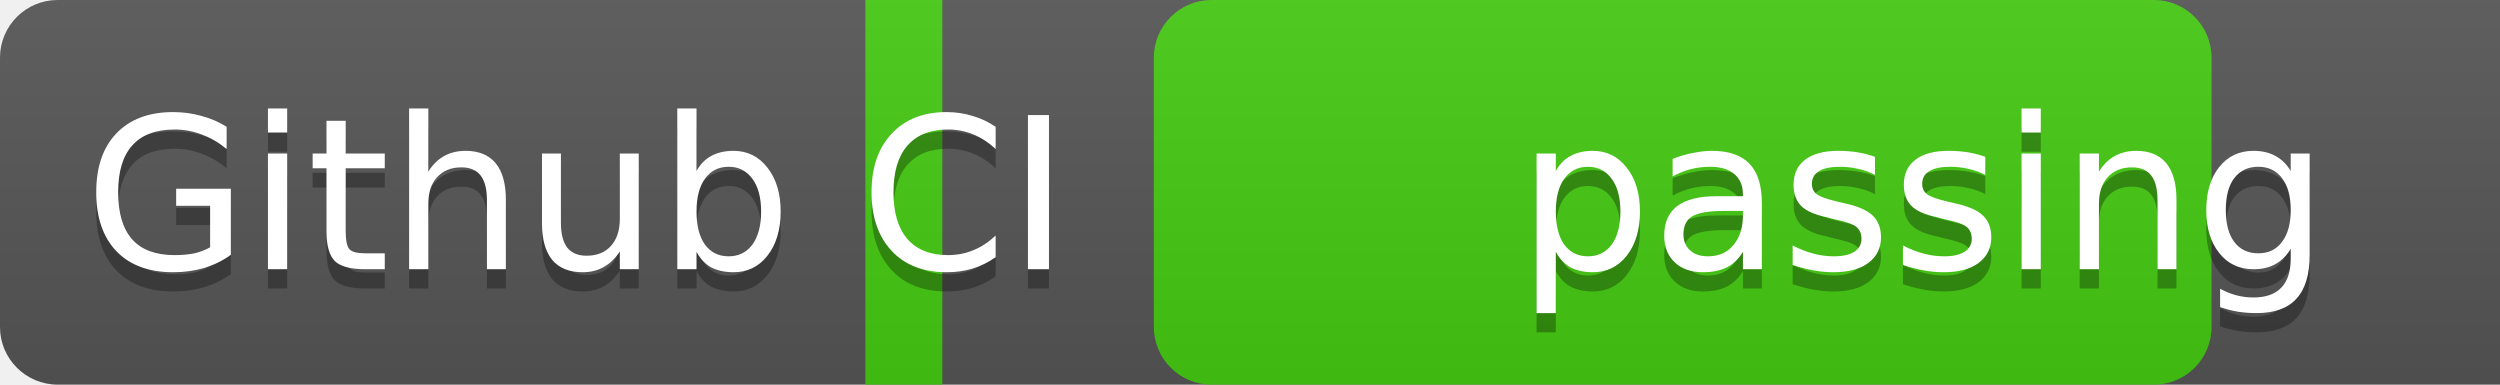
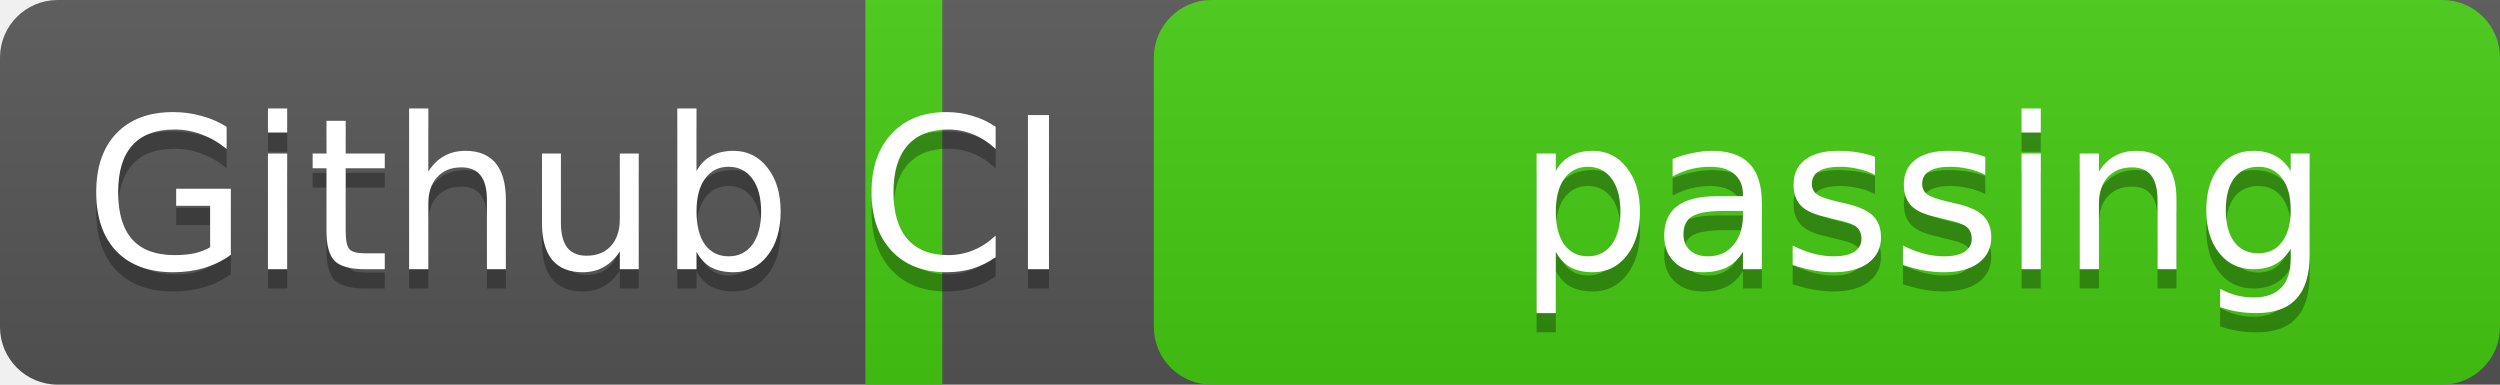
<svg xmlns="http://www.w3.org/2000/svg" width="130" height="20">
  <linearGradient id="a" x2="0" y2="110%">
    <stop offset="0" stop-color="#bbb" stop-opacity=".1" />
    <stop offset="1" stop-opacity=".1" />
  </linearGradient>
  <rect rx="3" width="200" height="20" fill="#555" />
-   <rect rx="3" x="60" width="55" height="20" fill="#4c1" />
+   <rect rx="3" x="60" width="70" height="20" fill="#4c1" />
  <path fill="#4c1" d="M45 0h4v20h-4z" />
  <rect rx="3" width="200" height="20" fill="url(#a)" />
  <g fill="#fff" text-anchor="middle" font-family="DejaVu Sans,Verdana,Geneva,sans-serif" font-size="11">
    <text x="30" y="15" fill="#010101" fill-opacity=".3">Github CI</text>
    <text x="30" y="14">Github CI</text>
    <text x="100" y="15" fill="#010101" fill-opacity=".3">passing</text>
    <text x="100" y="14">passing</text>
  </g>
</svg>
